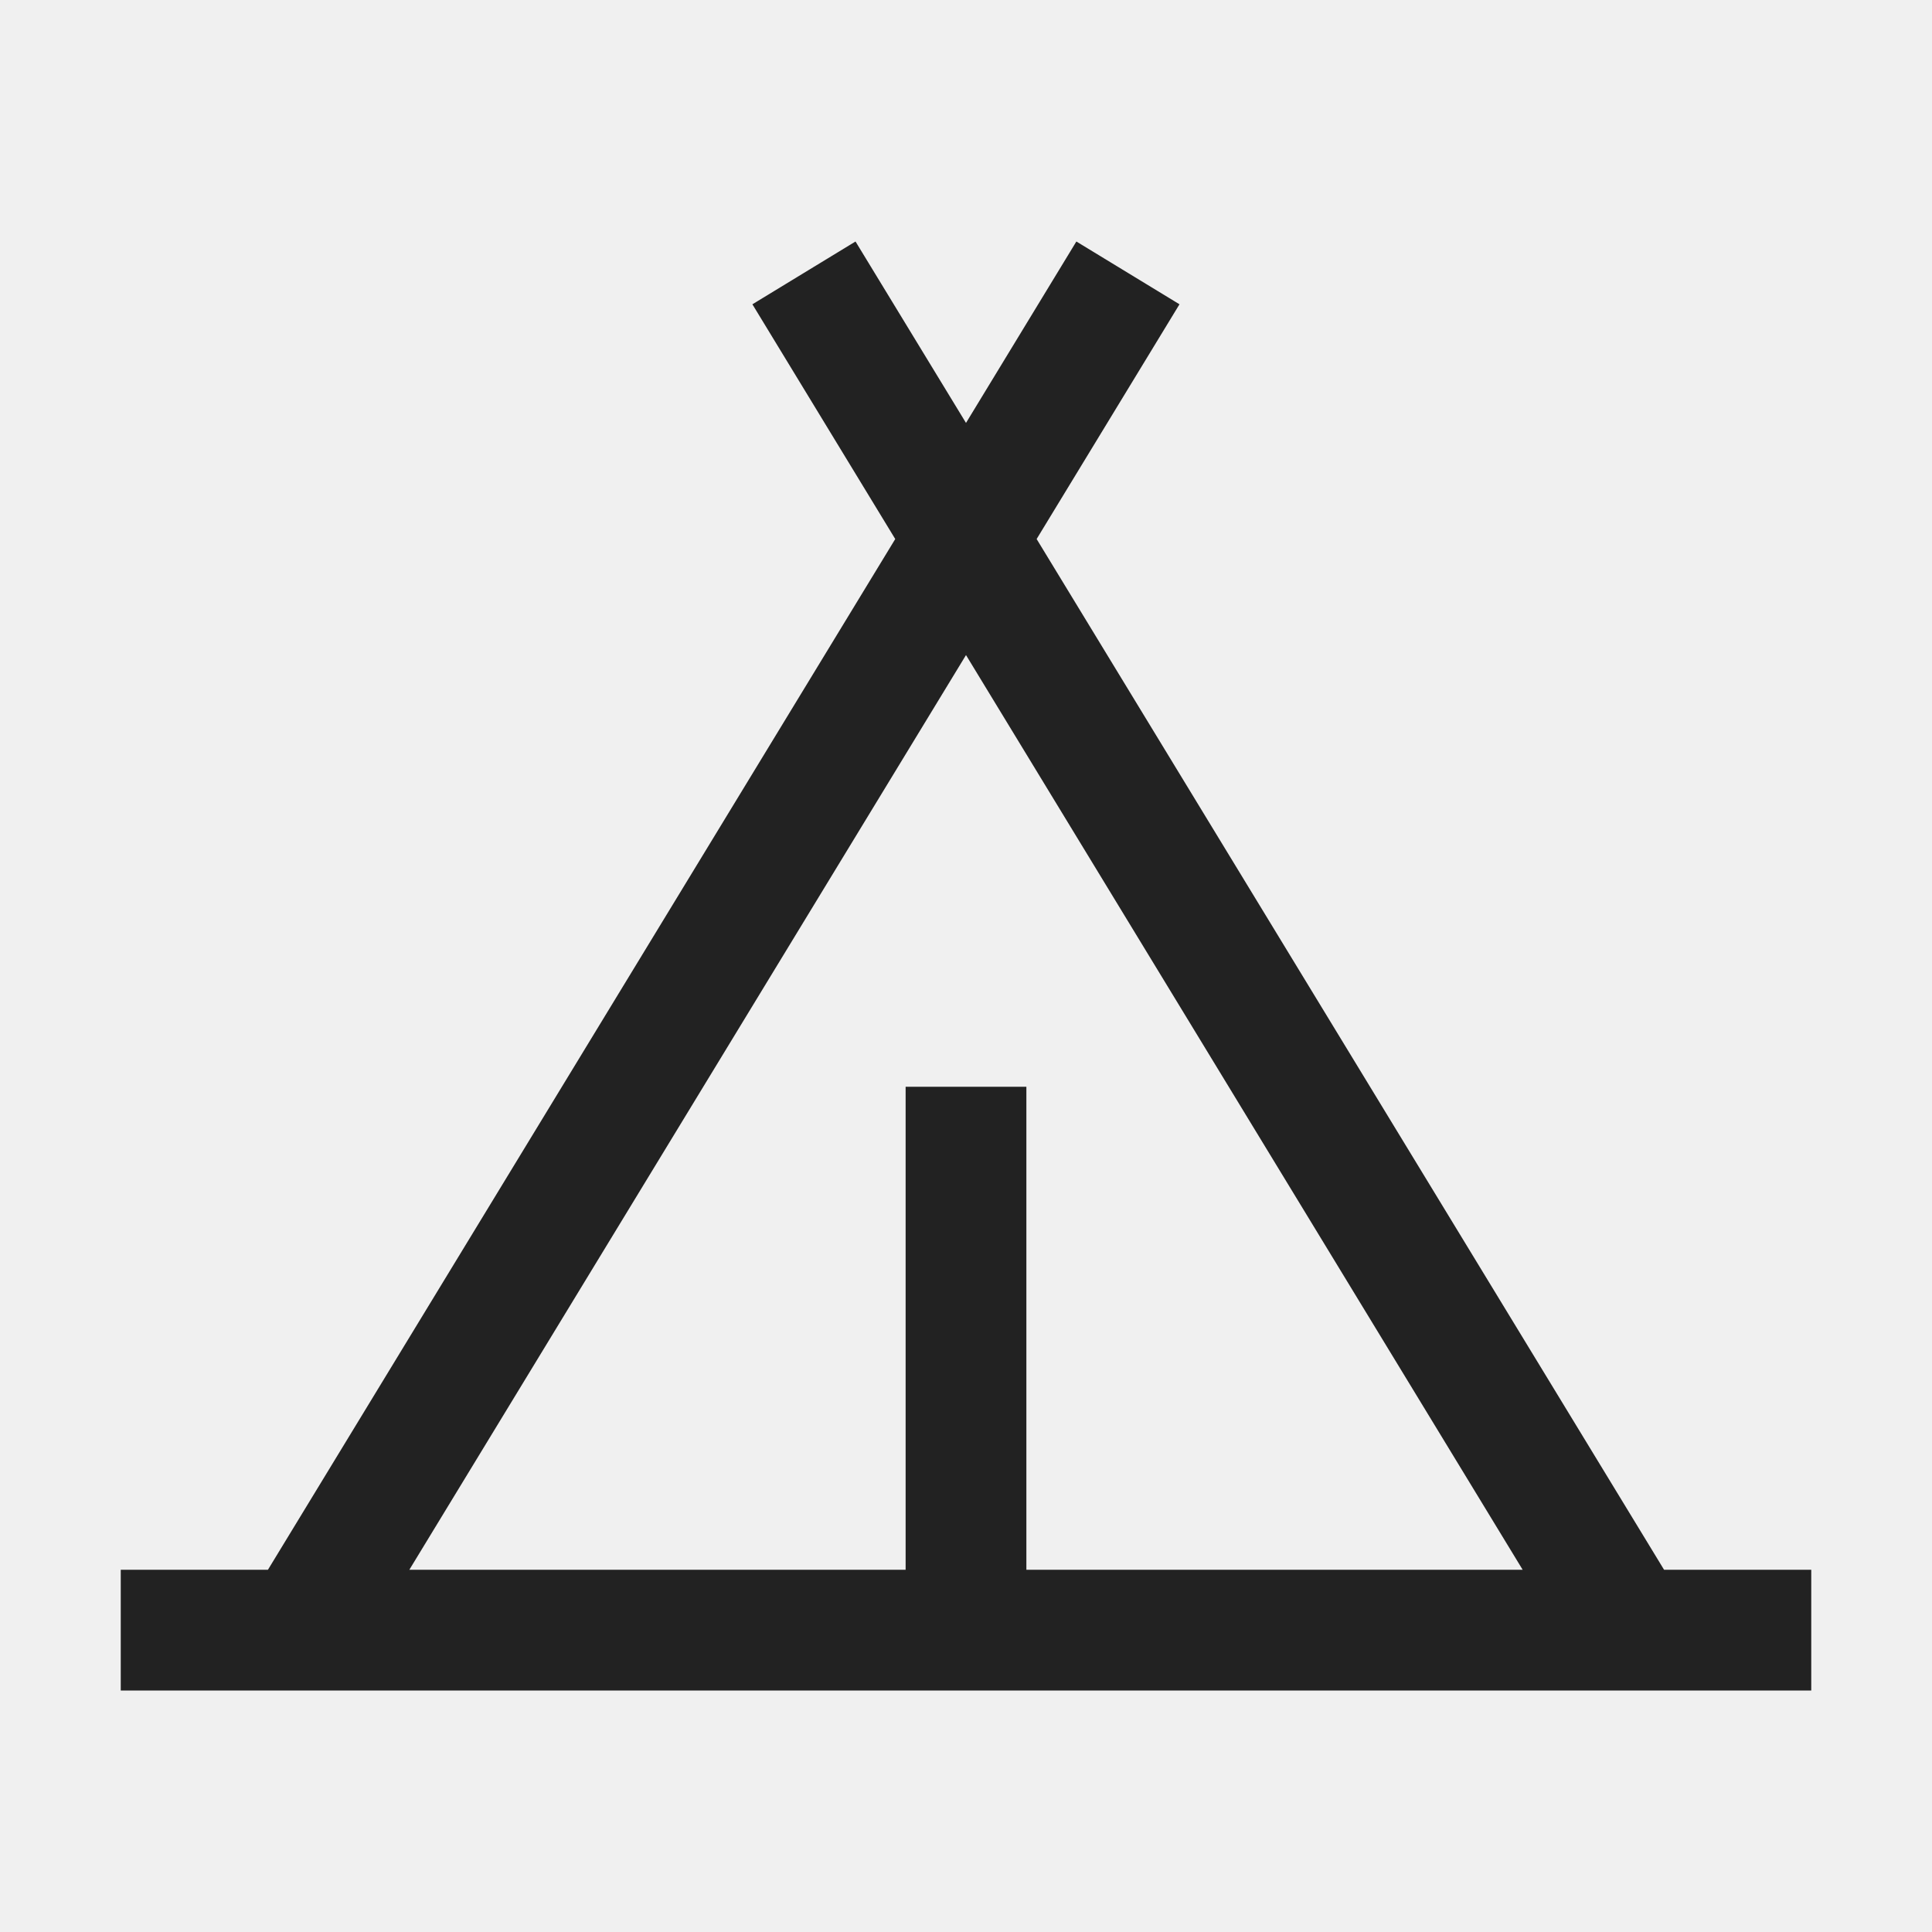
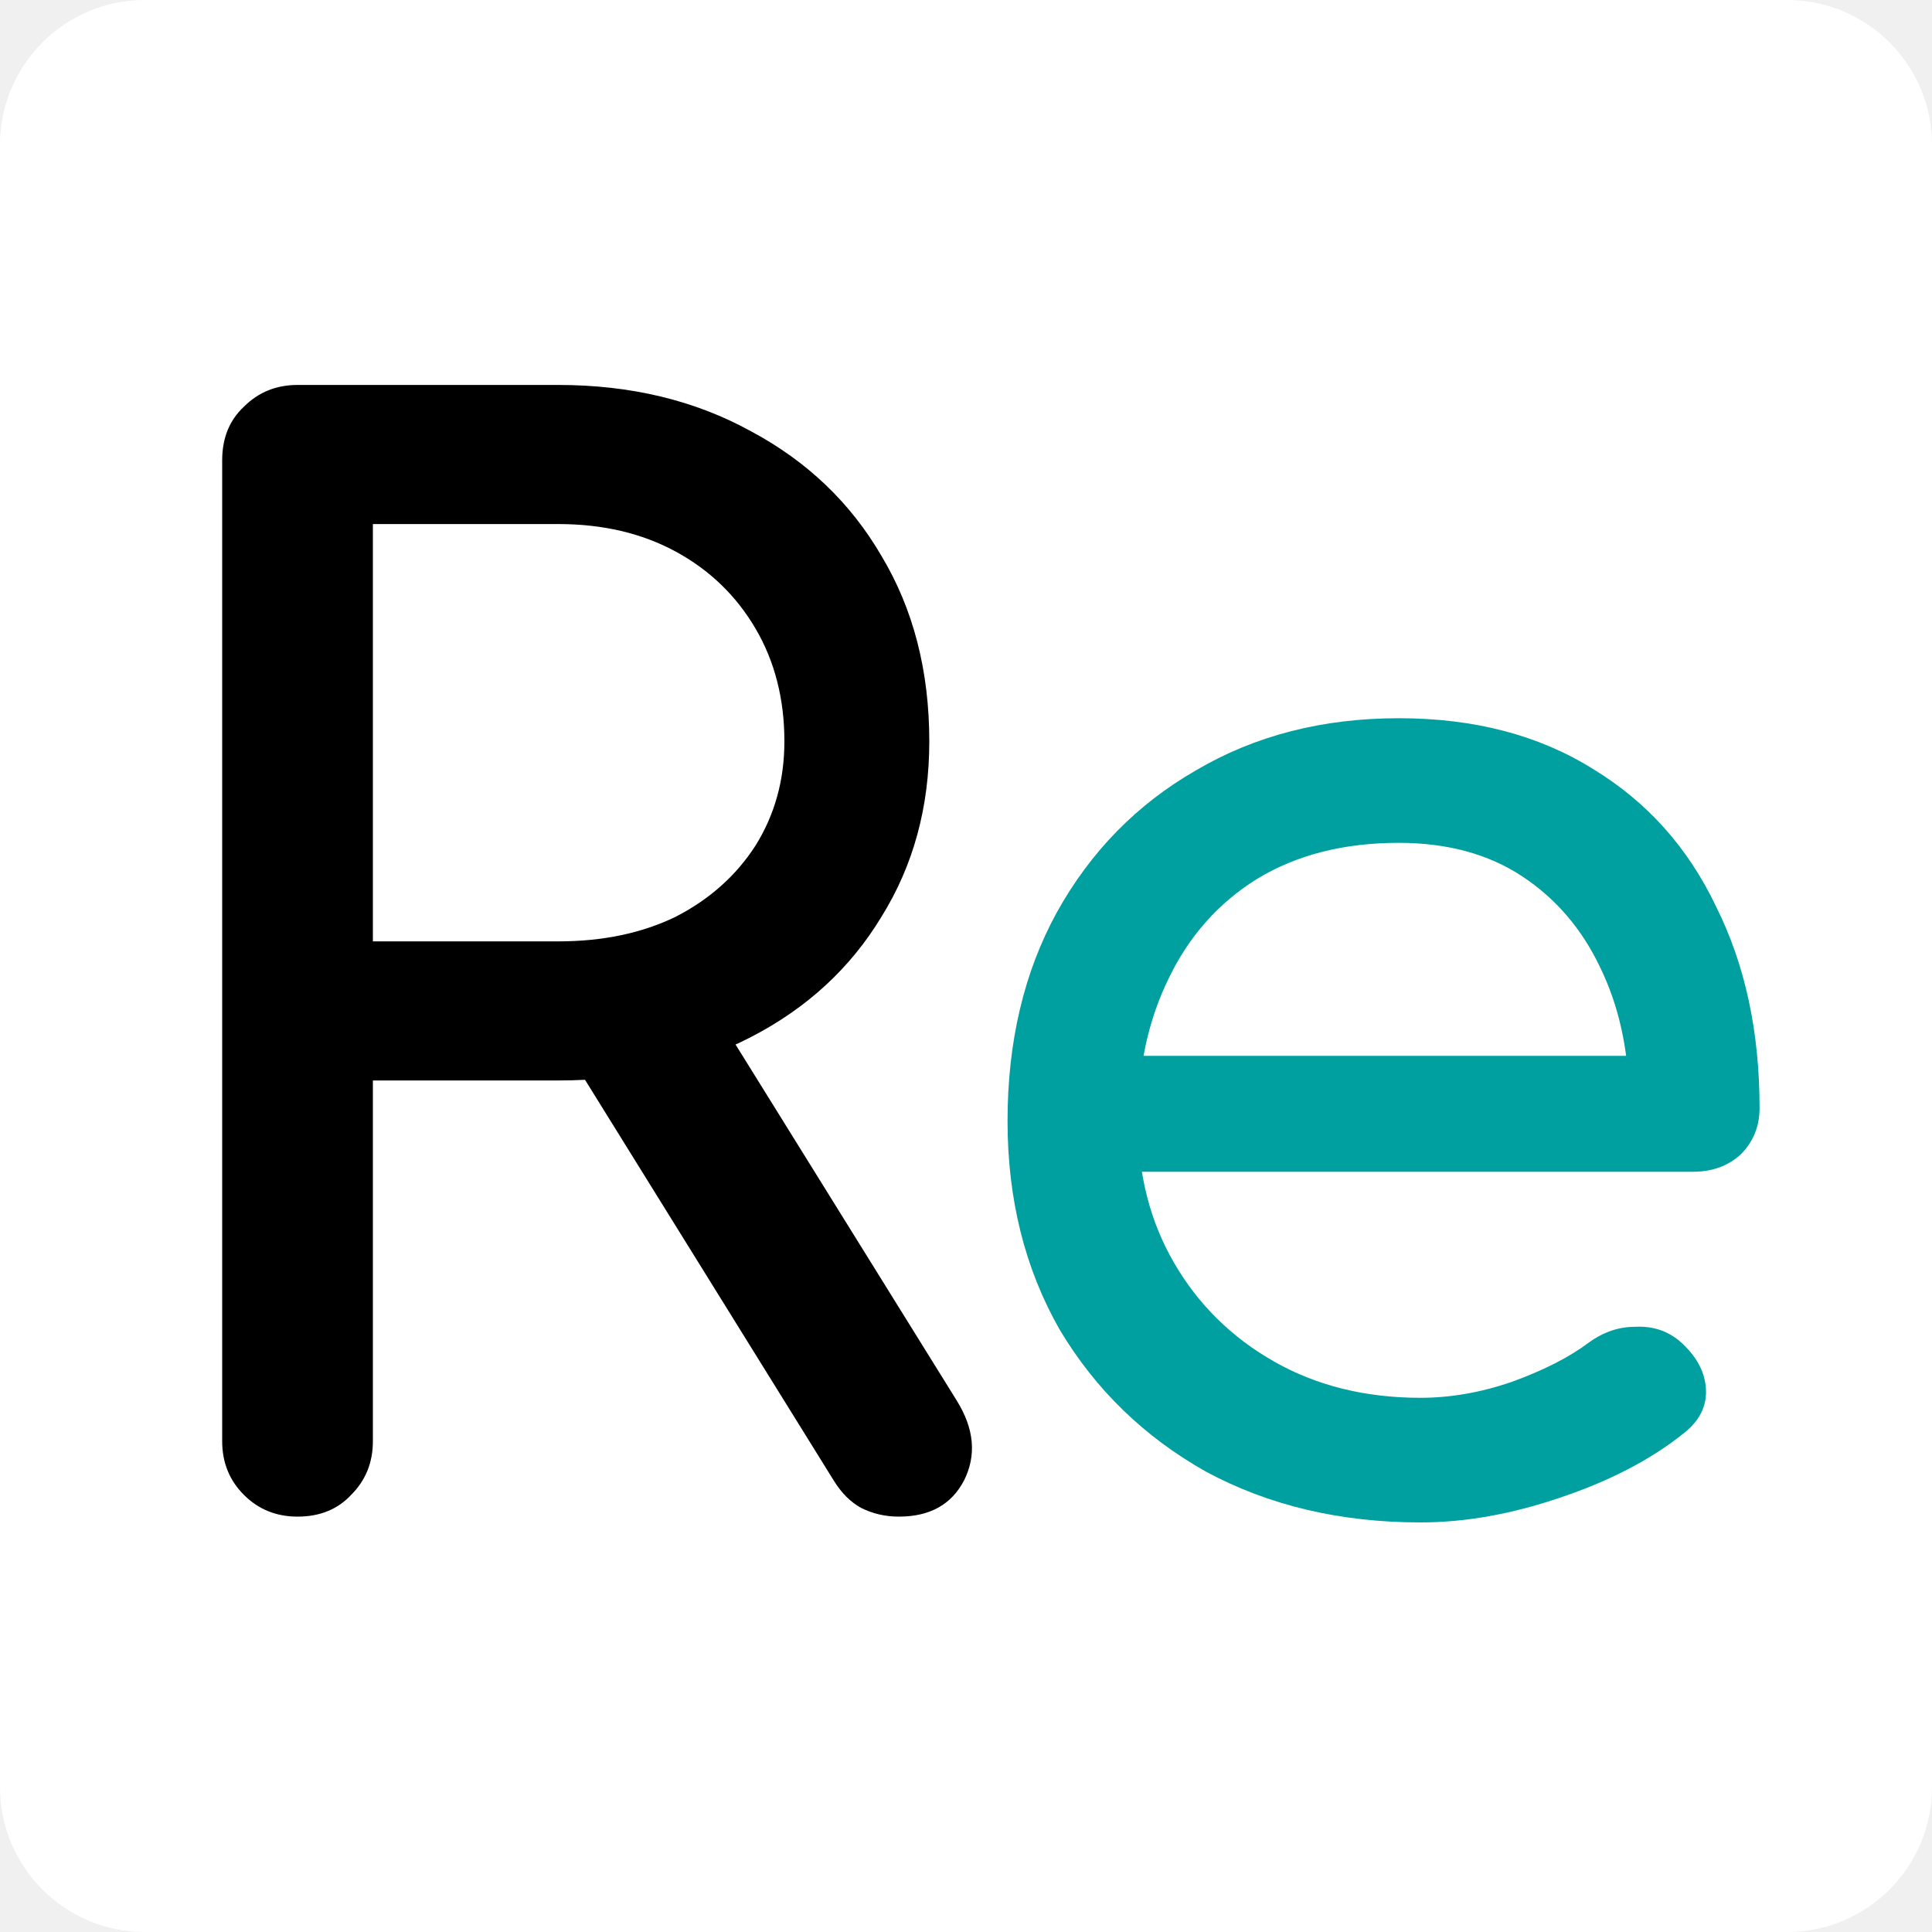
- <svg xmlns="http://www.w3.org/2000/svg" viewBox="0 0 32 32">
-   <style>
-     path { fill: #222; }
-     @media (prefers-color-scheme: dark) {
-       path { fill: #ffffff; }
-     }
-   </style>
-   <path d="M27.562 26L17.17 8.928l2.366-3.888L17.828 4L16 7.005L14.17 4l-1.708 1.04l2.366 3.888L4.438 26H2v2h28v-2zM16 10.85L25.22 26H17v-8h-2v8H6.78z" />
+ <svg xmlns="http://www.w3.org/2000/svg" width="200" height="200" viewBox="0 0 200 200" fill="none">
+   <rect width="200" height="200" rx="15" fill="white" />
+   <path d="M30.8 157C28.6 157 26.75 156.25 25.25 154.75C23.75 153.25 23 151.4 23 149.2V47.65C23 45.35 23.75 43.5 25.25 42.1C26.75 40.6 28.6 39.85 30.8 39.85H57.8C65.3 39.85 71.95 41.45 77.75 44.65C83.55 47.75 88.05 52.05 91.25 57.55C94.55 63.05 96.2 69.45 96.2 76.75C96.2 83.55 94.55 89.6 91.25 94.9C88.05 100.2 83.55 104.35 77.75 107.35C71.95 110.35 65.3 111.85 57.8 111.85H38.6V149.2C38.6 151.4 37.85 153.25 36.35 154.75C34.95 156.25 33.1 157 30.8 157ZM93.05 157C91.65 157 90.35 156.7 89.15 156.1C88.05 155.5 87.1 154.55 86.3 153.25L59.3 109.75L74.45 105.4L99.05 145C100.85 147.9 101.1 150.65 99.8 153.25C98.5 155.75 96.25 157 93.05 157ZM38.6 97.45H57.8C62.4 97.45 66.45 96.6 69.95 94.9C73.45 93.1 76.2 90.65 78.2 87.55C80.2 84.35 81.2 80.75 81.2 76.75C81.2 72.35 80.2 68.45 78.2 65.05C76.2 61.65 73.45 59 69.95 57.1C66.45 55.2 62.4 54.25 57.8 54.25H38.6V97.45Z" fill="black" />
+   <path d="M147.05 157.6C138.75 157.6 131.35 155.85 124.85 152.35C118.45 148.75 113.4 143.85 109.7 137.65C106.1 131.35 104.3 124.15 104.3 116.05C104.3 107.85 106 100.65 109.4 94.45C112.9 88.15 117.7 83.25 123.8 79.75C129.9 76.15 136.9 74.35 144.8 74.35C152.6 74.35 159.3 76.1 164.9 79.6C170.5 83 174.75 87.75 177.65 93.85C180.65 99.85 182.15 106.8 182.15 114.7C182.15 116.6 181.5 118.2 180.2 119.5C178.9 120.7 177.25 121.3 175.25 121.3H114.8V109.3H174.8L168.65 113.5C168.55 108.5 167.55 104.05 165.65 100.15C163.75 96.15 161.05 93 157.55 90.7C154.05 88.4 149.8 87.25 144.8 87.25C139.1 87.25 134.2 88.5 130.1 91C126.1 93.5 123.05 96.95 120.95 101.35C118.85 105.65 117.8 110.55 117.8 116.05C117.8 121.55 119.05 126.45 121.55 130.75C124.05 135.05 127.5 138.45 131.9 140.95C136.3 143.45 141.35 144.7 147.05 144.7C150.15 144.7 153.3 144.15 156.5 143.05C159.8 141.85 162.45 140.5 164.45 139C165.95 137.9 167.55 137.35 169.25 137.35C171.05 137.25 172.6 137.75 173.9 138.85C175.6 140.35 176.5 142 176.6 143.8C176.7 145.6 175.9 147.15 174.2 148.45C170.8 151.15 166.55 153.35 161.45 155.05C156.45 156.75 151.65 157.6 147.05 157.6Z" fill="#00A0A0" />
</svg>
